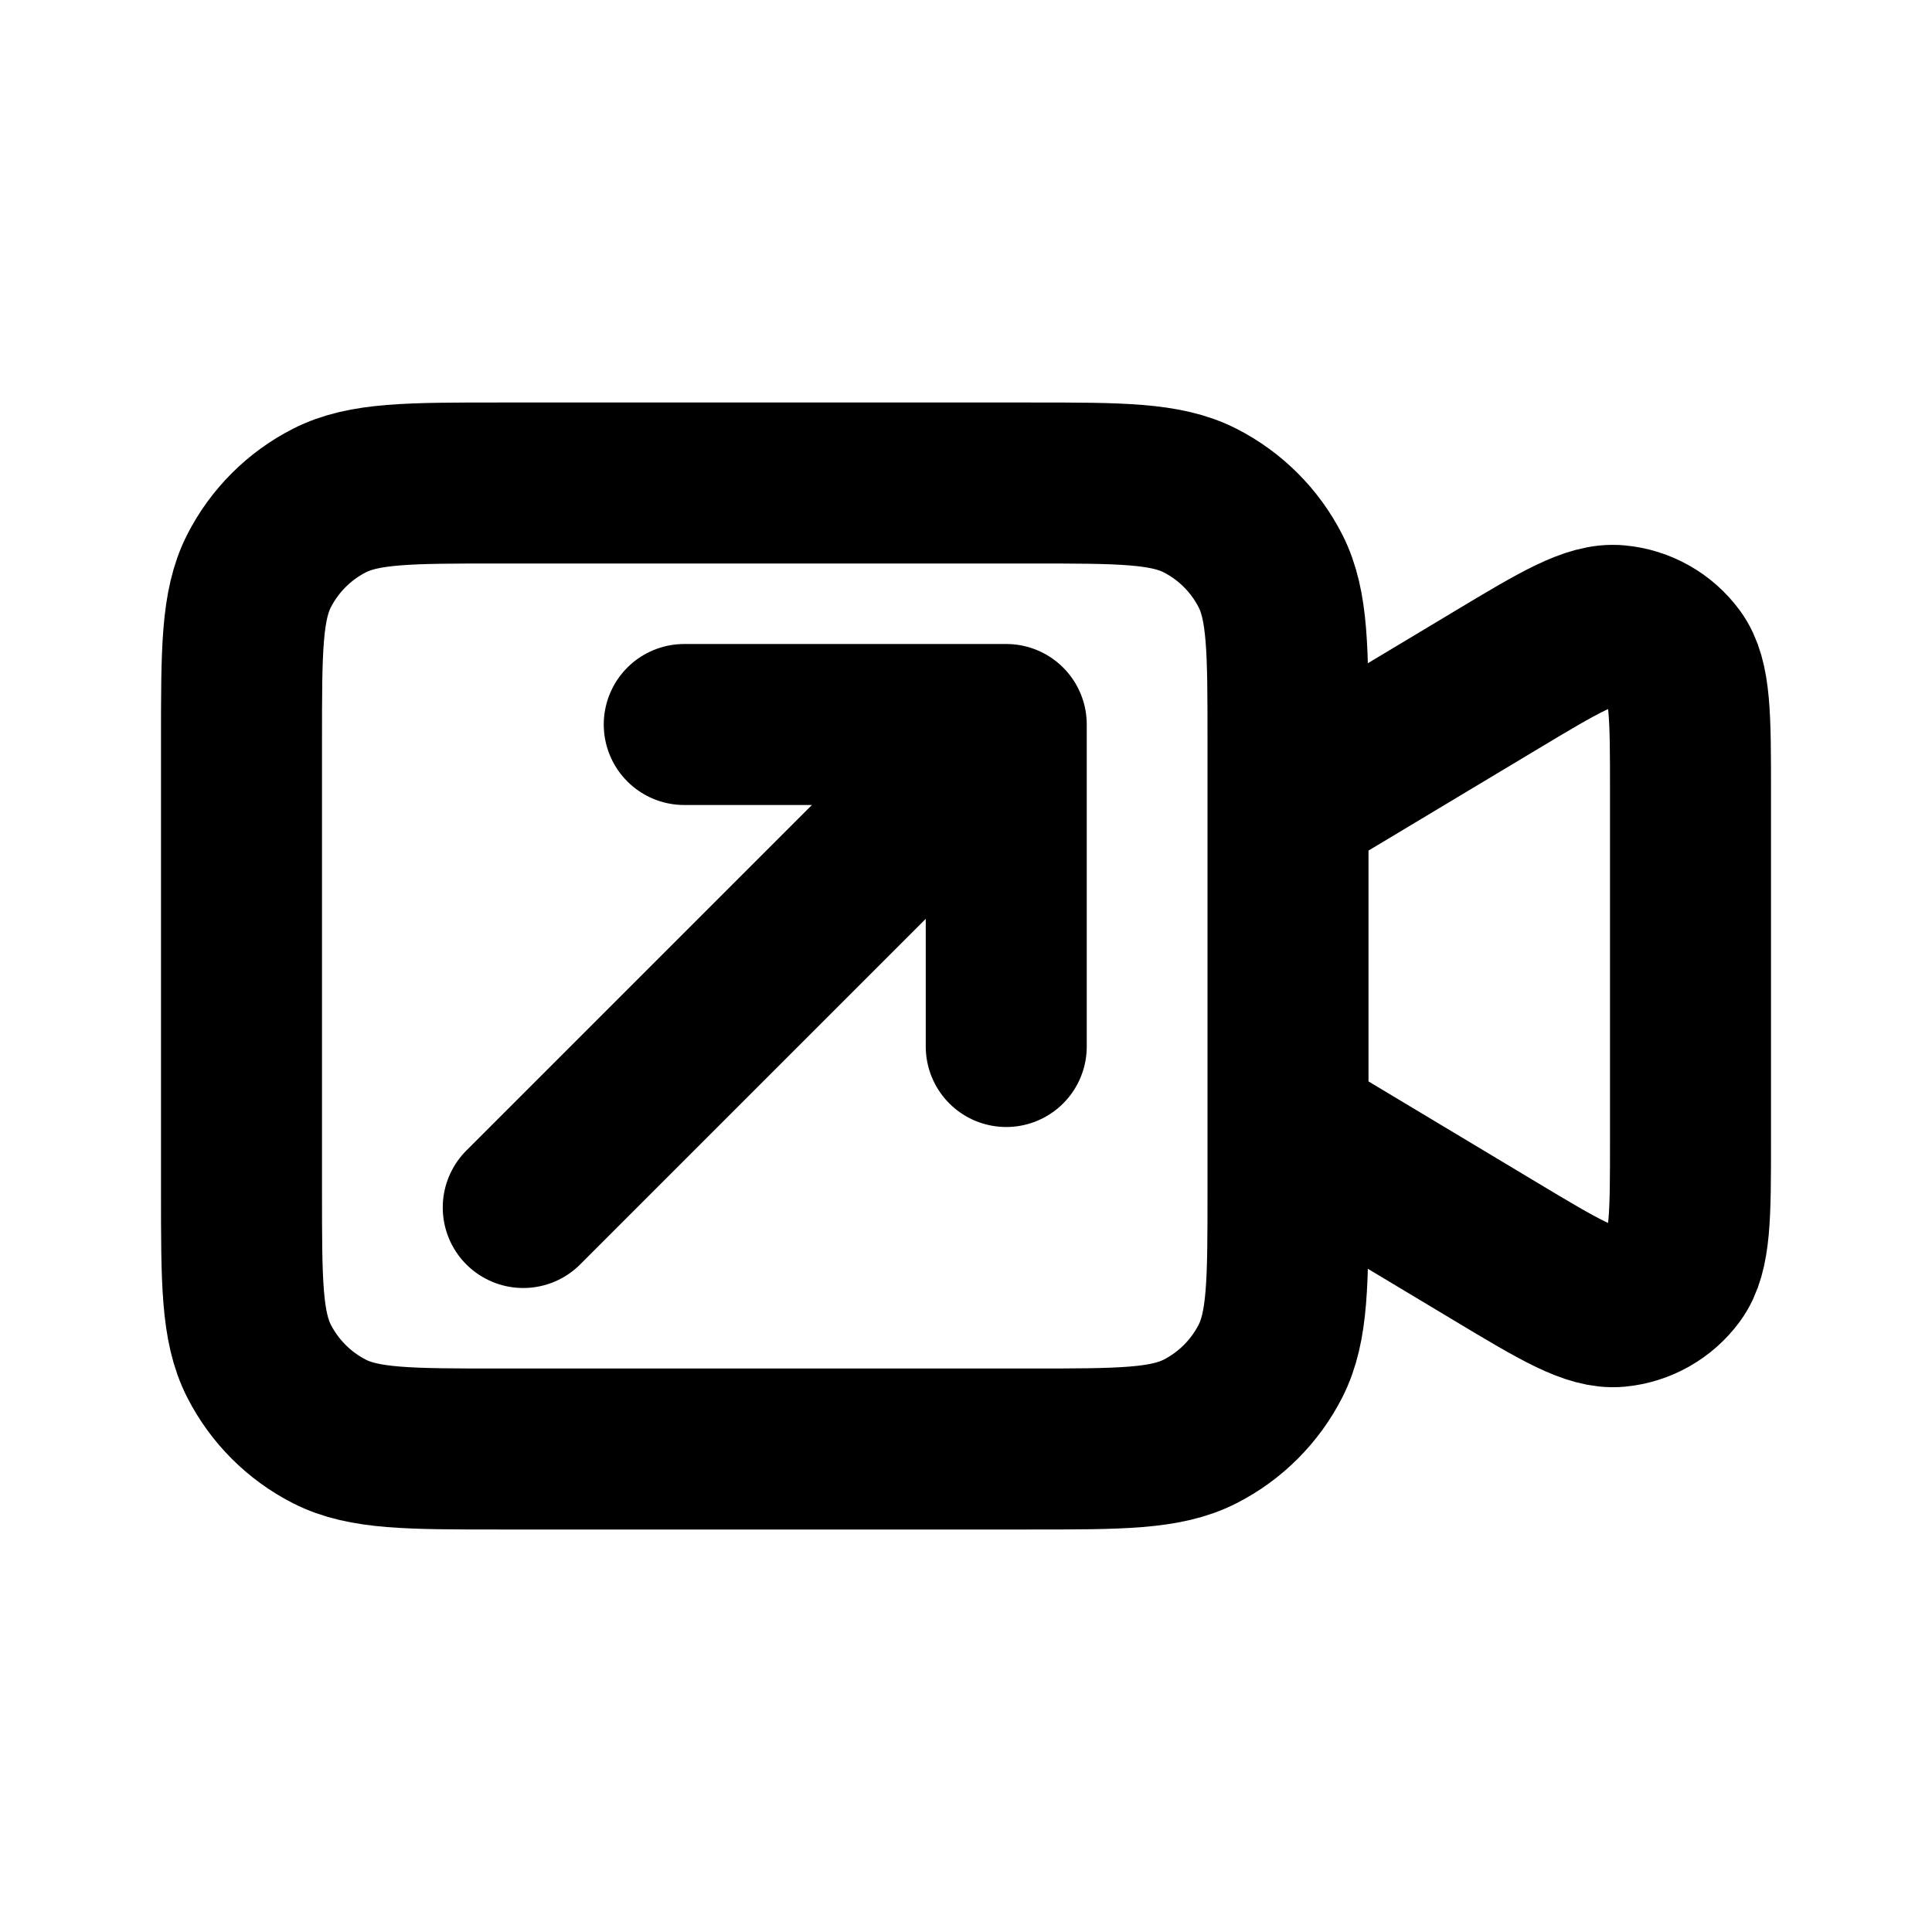
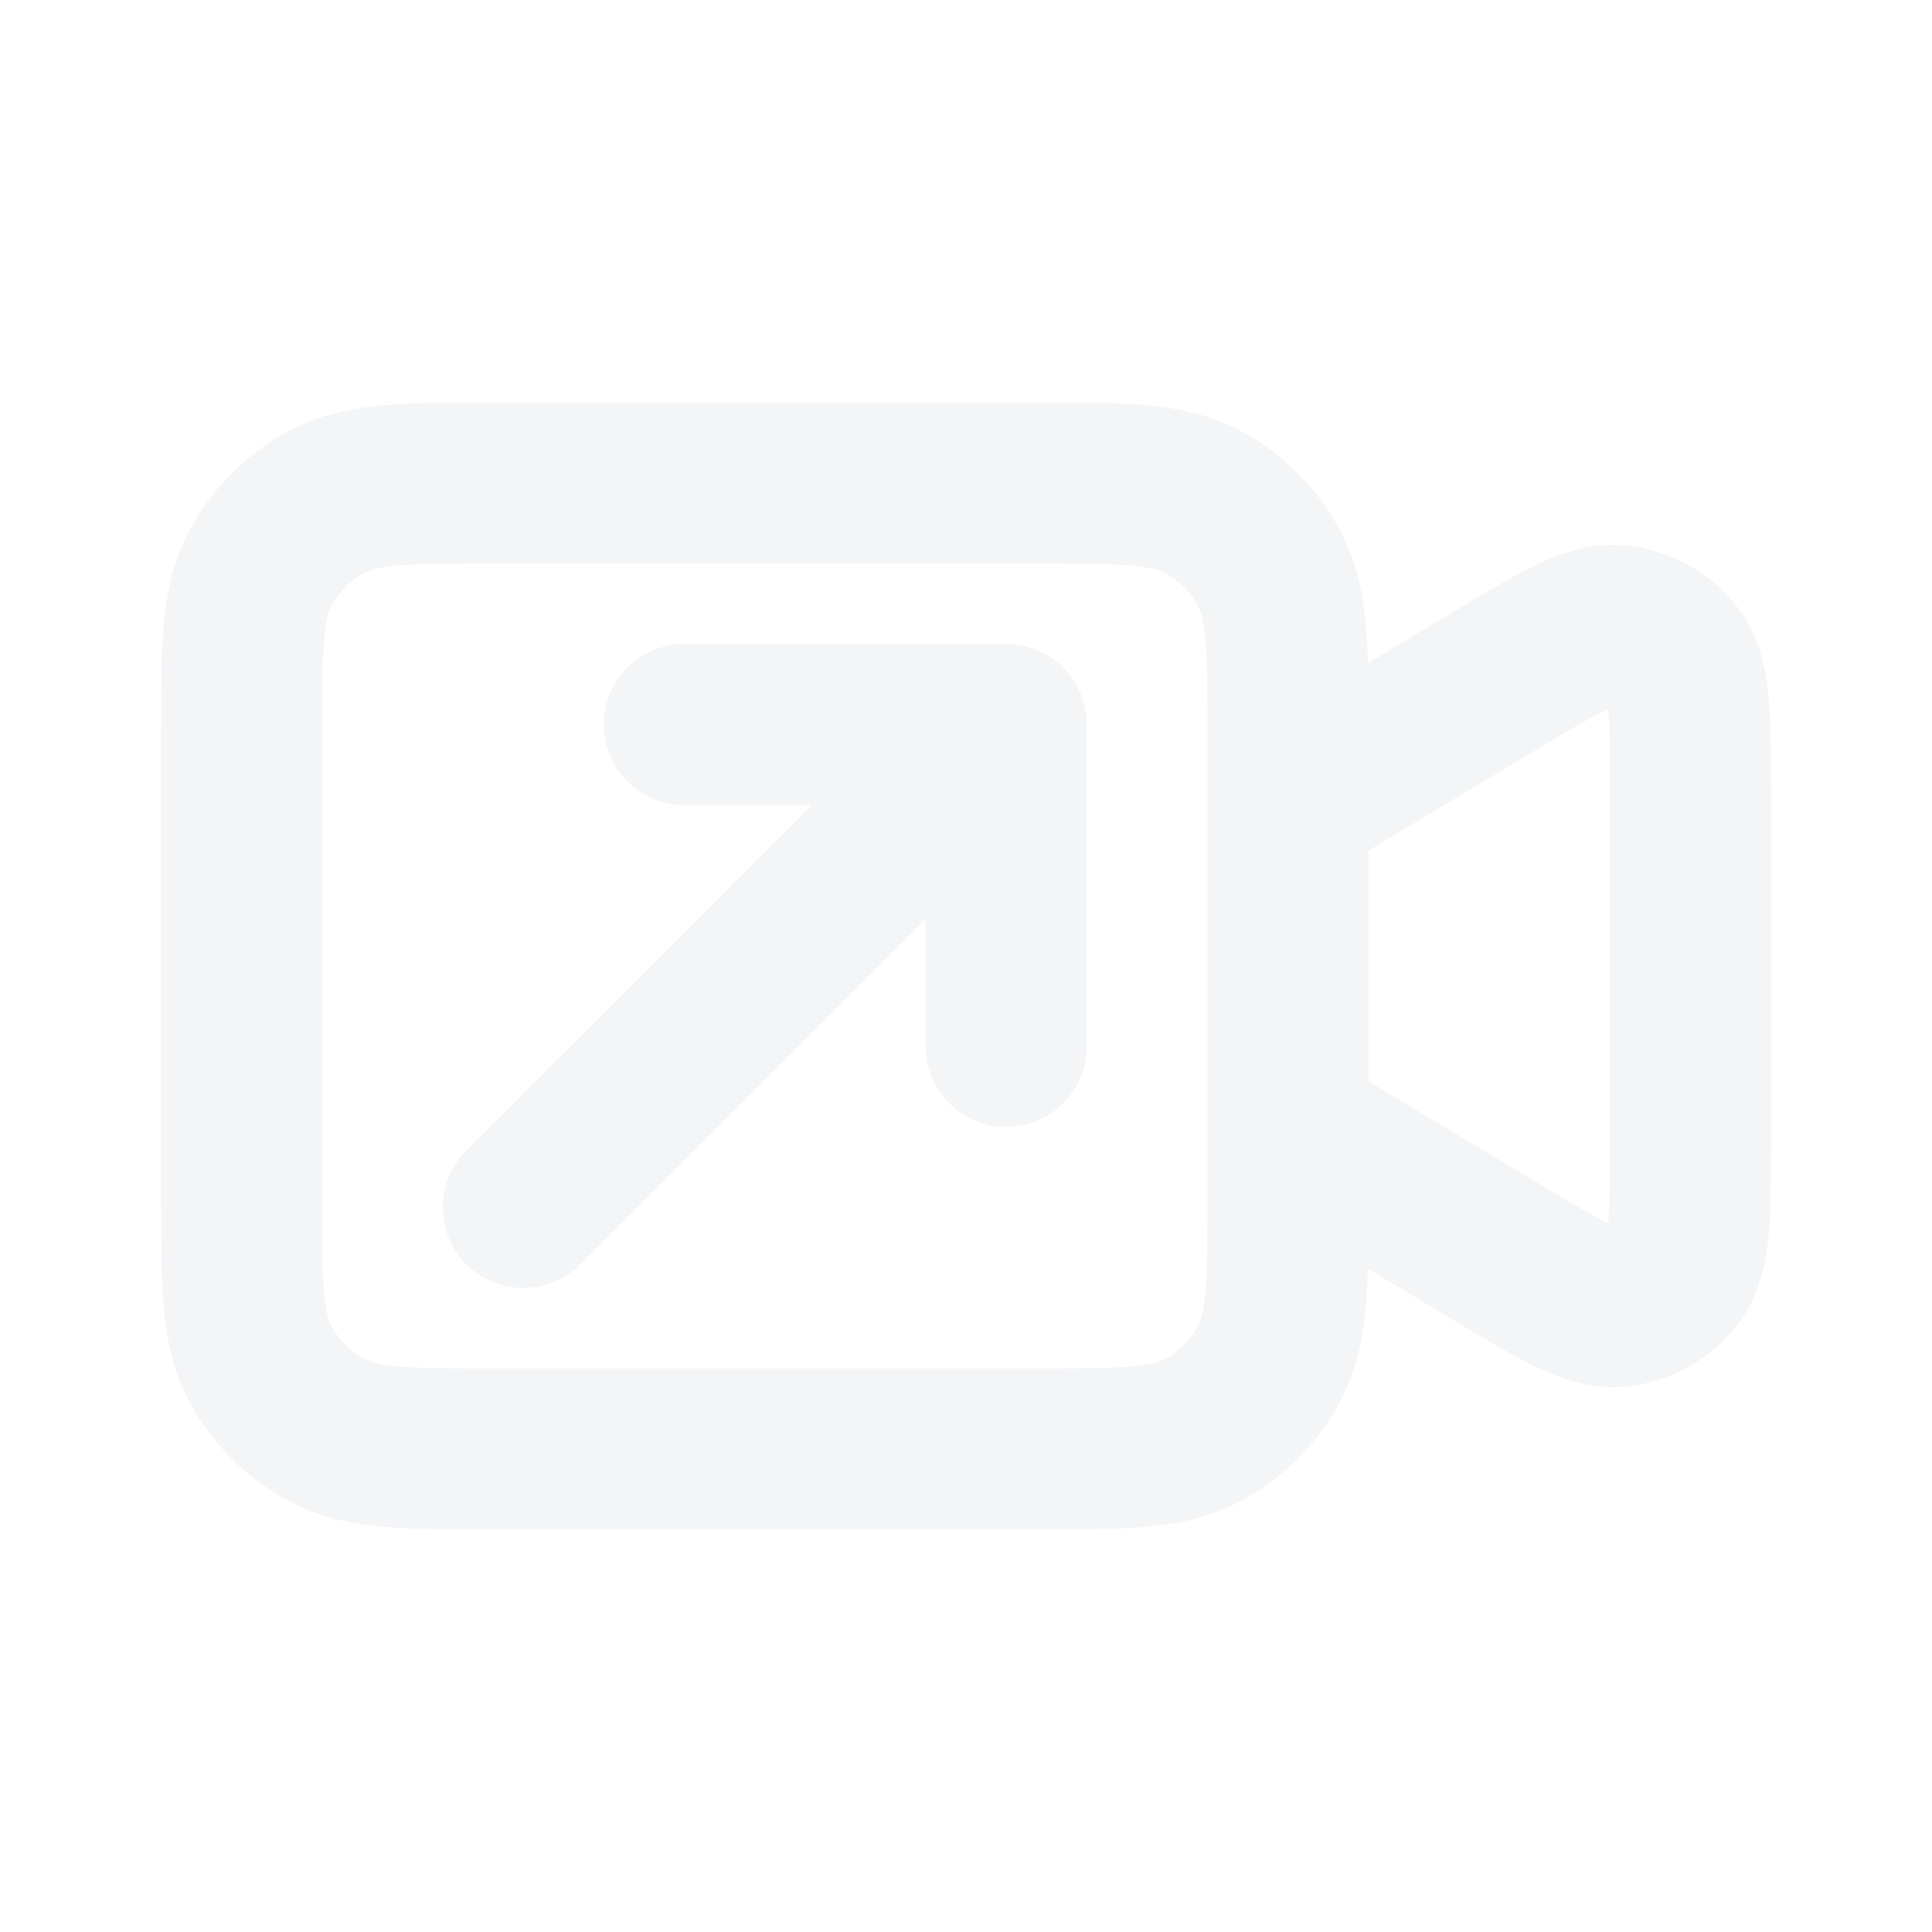
- <svg xmlns="http://www.w3.org/2000/svg" viewBox="0 0 24 24" fill="none">
-   <g id="SVGRepo_bgCarrier" stroke-width="0" />
-   <g id="SVGRepo_tracerCarrier" stroke-linecap="round" stroke-linejoin="round" />
-   <g id="SVGRepo_iconCarrier">
-     <path d="M12.5 13V9M12.5 9H8.5M12.5 9L6.5 15M16 10L18.577 8.454C19.37 7.978 19.767 7.74 20.093 7.771C20.377 7.797 20.637 7.944 20.806 8.174C21 8.438 21 8.901 21 9.826V14.174C21 15.099 21 15.562 20.806 15.826C20.637 16.056 20.377 16.203 20.093 16.23C19.767 16.26 19.37 16.022 18.577 15.546L16 14M6.2 18H12.8C13.92 18 14.48 18 14.908 17.782C15.284 17.59 15.59 17.284 15.782 16.908C16 16.48 16 15.92 16 14.8V9.2C16 8.08 16 7.52 15.782 7.092C15.59 6.716 15.284 6.41 14.908 6.218C14.48 6 13.92 6 12.8 6H6.2C5.08 6 4.52 6 4.092 6.218C3.716 6.41 3.41 6.716 3.218 7.092C3 7.52 3 8.08 3 9.2V14.8C3 15.92 3 16.48 3.218 16.908C3.41 17.284 3.716 17.59 4.092 17.782C4.52 18 5.08 18 6.2 18Z" stroke="#000000" stroke-width="2" stroke-linecap="round" stroke-linejoin="round" />
-   </g>
+ <svg xmlns="http://www.w3.org/2000/svg" width="24" height="24" viewBox="0 0 24 24" fill="none">
+   <path d="M12.5 13V9M12.5 9H8.5M12.5 9L6.5 15M16 10L18.577 8.454C19.37 7.978 19.767 7.74 20.093 7.771C20.377 7.797 20.637 7.944 20.806 8.174C21 8.438 21 8.901 21 9.826V14.174C21 15.099 21 15.562 20.806 15.826C20.637 16.056 20.377 16.203 20.093 16.23C19.767 16.26 19.37 16.022 18.577 15.546L16 14M6.2 18H12.8C13.92 18 14.48 18 14.908 17.782C15.284 17.59 15.59 17.284 15.782 16.908C16 16.48 16 15.92 16 14.8V9.2C16 8.08 16 7.52 15.782 7.092C15.59 6.716 15.284 6.41 14.908 6.218C14.48 6 13.92 6 12.8 6H6.2C5.08 6 4.52 6 4.092 6.218C3.716 6.41 3.41 6.716 3.218 7.092C3 7.52 3 8.08 3 9.2V14.8C3 15.92 3 16.48 3.218 16.908C3.41 17.284 3.716 17.59 4.092 17.782C4.52 18 5.08 18 6.2 18Z" stroke="#F4F5F7" stroke-width="2" stroke-linecap="round" stroke-linejoin="round" />
</svg>
